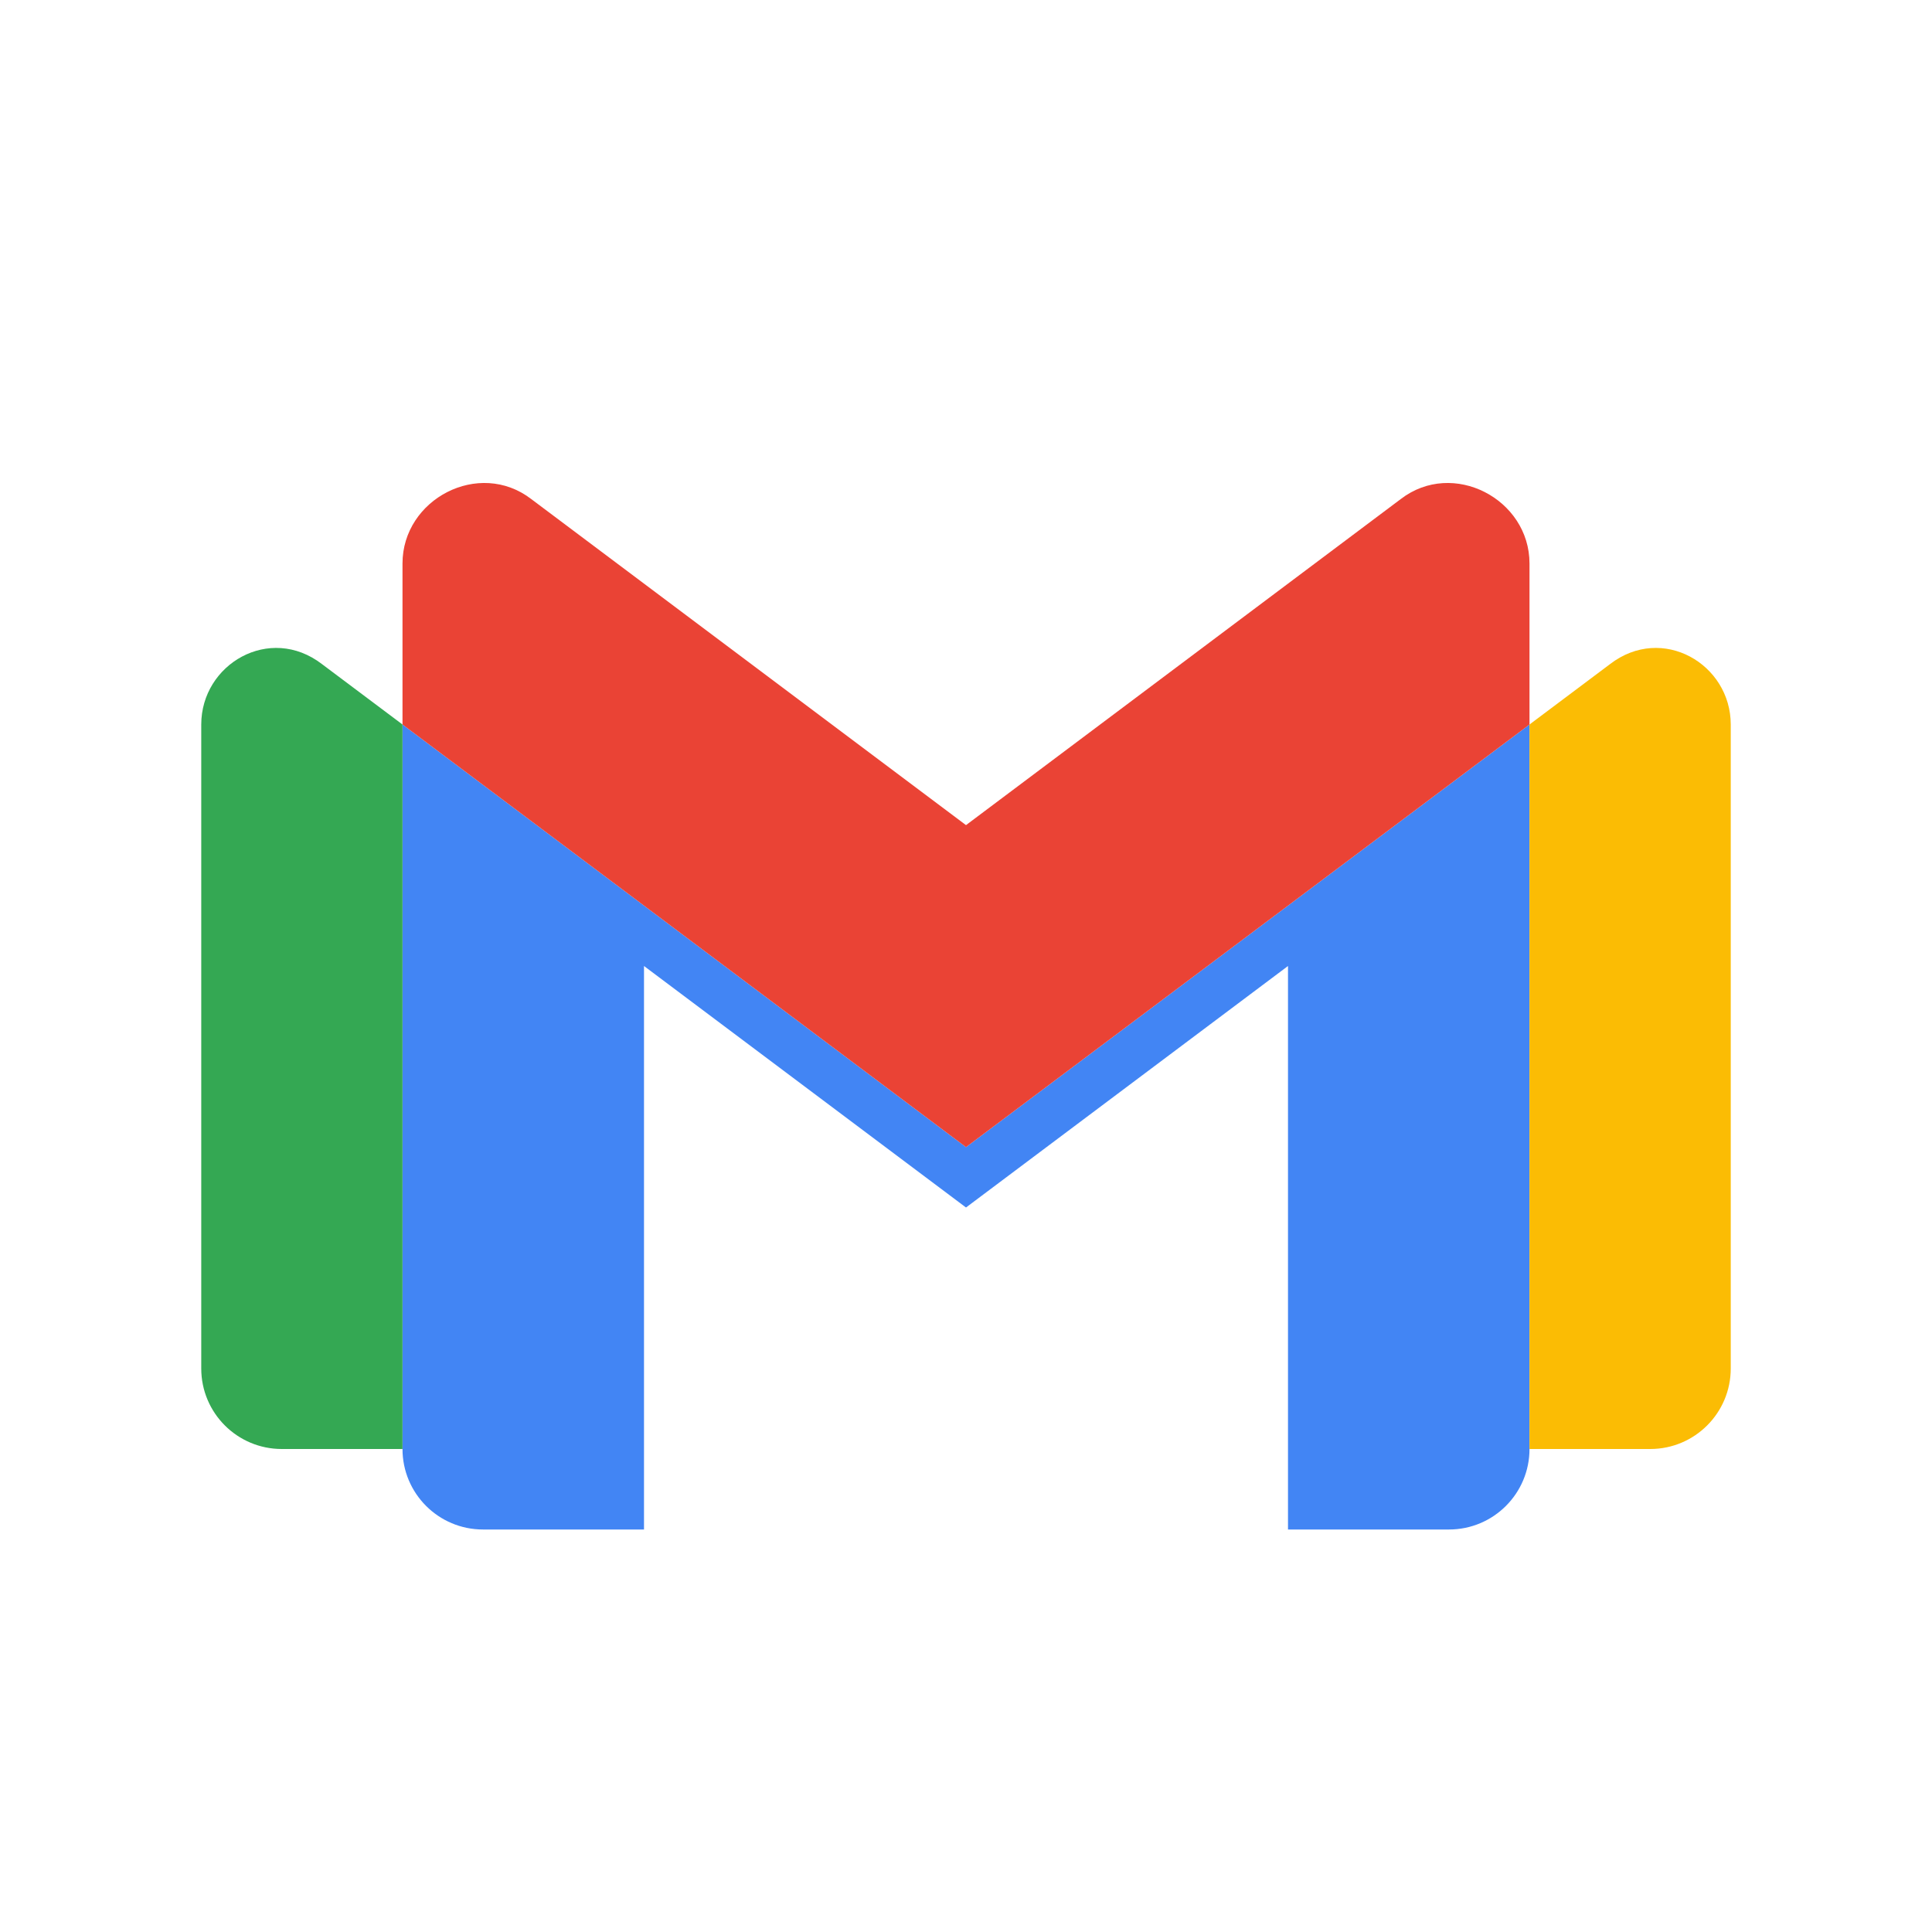
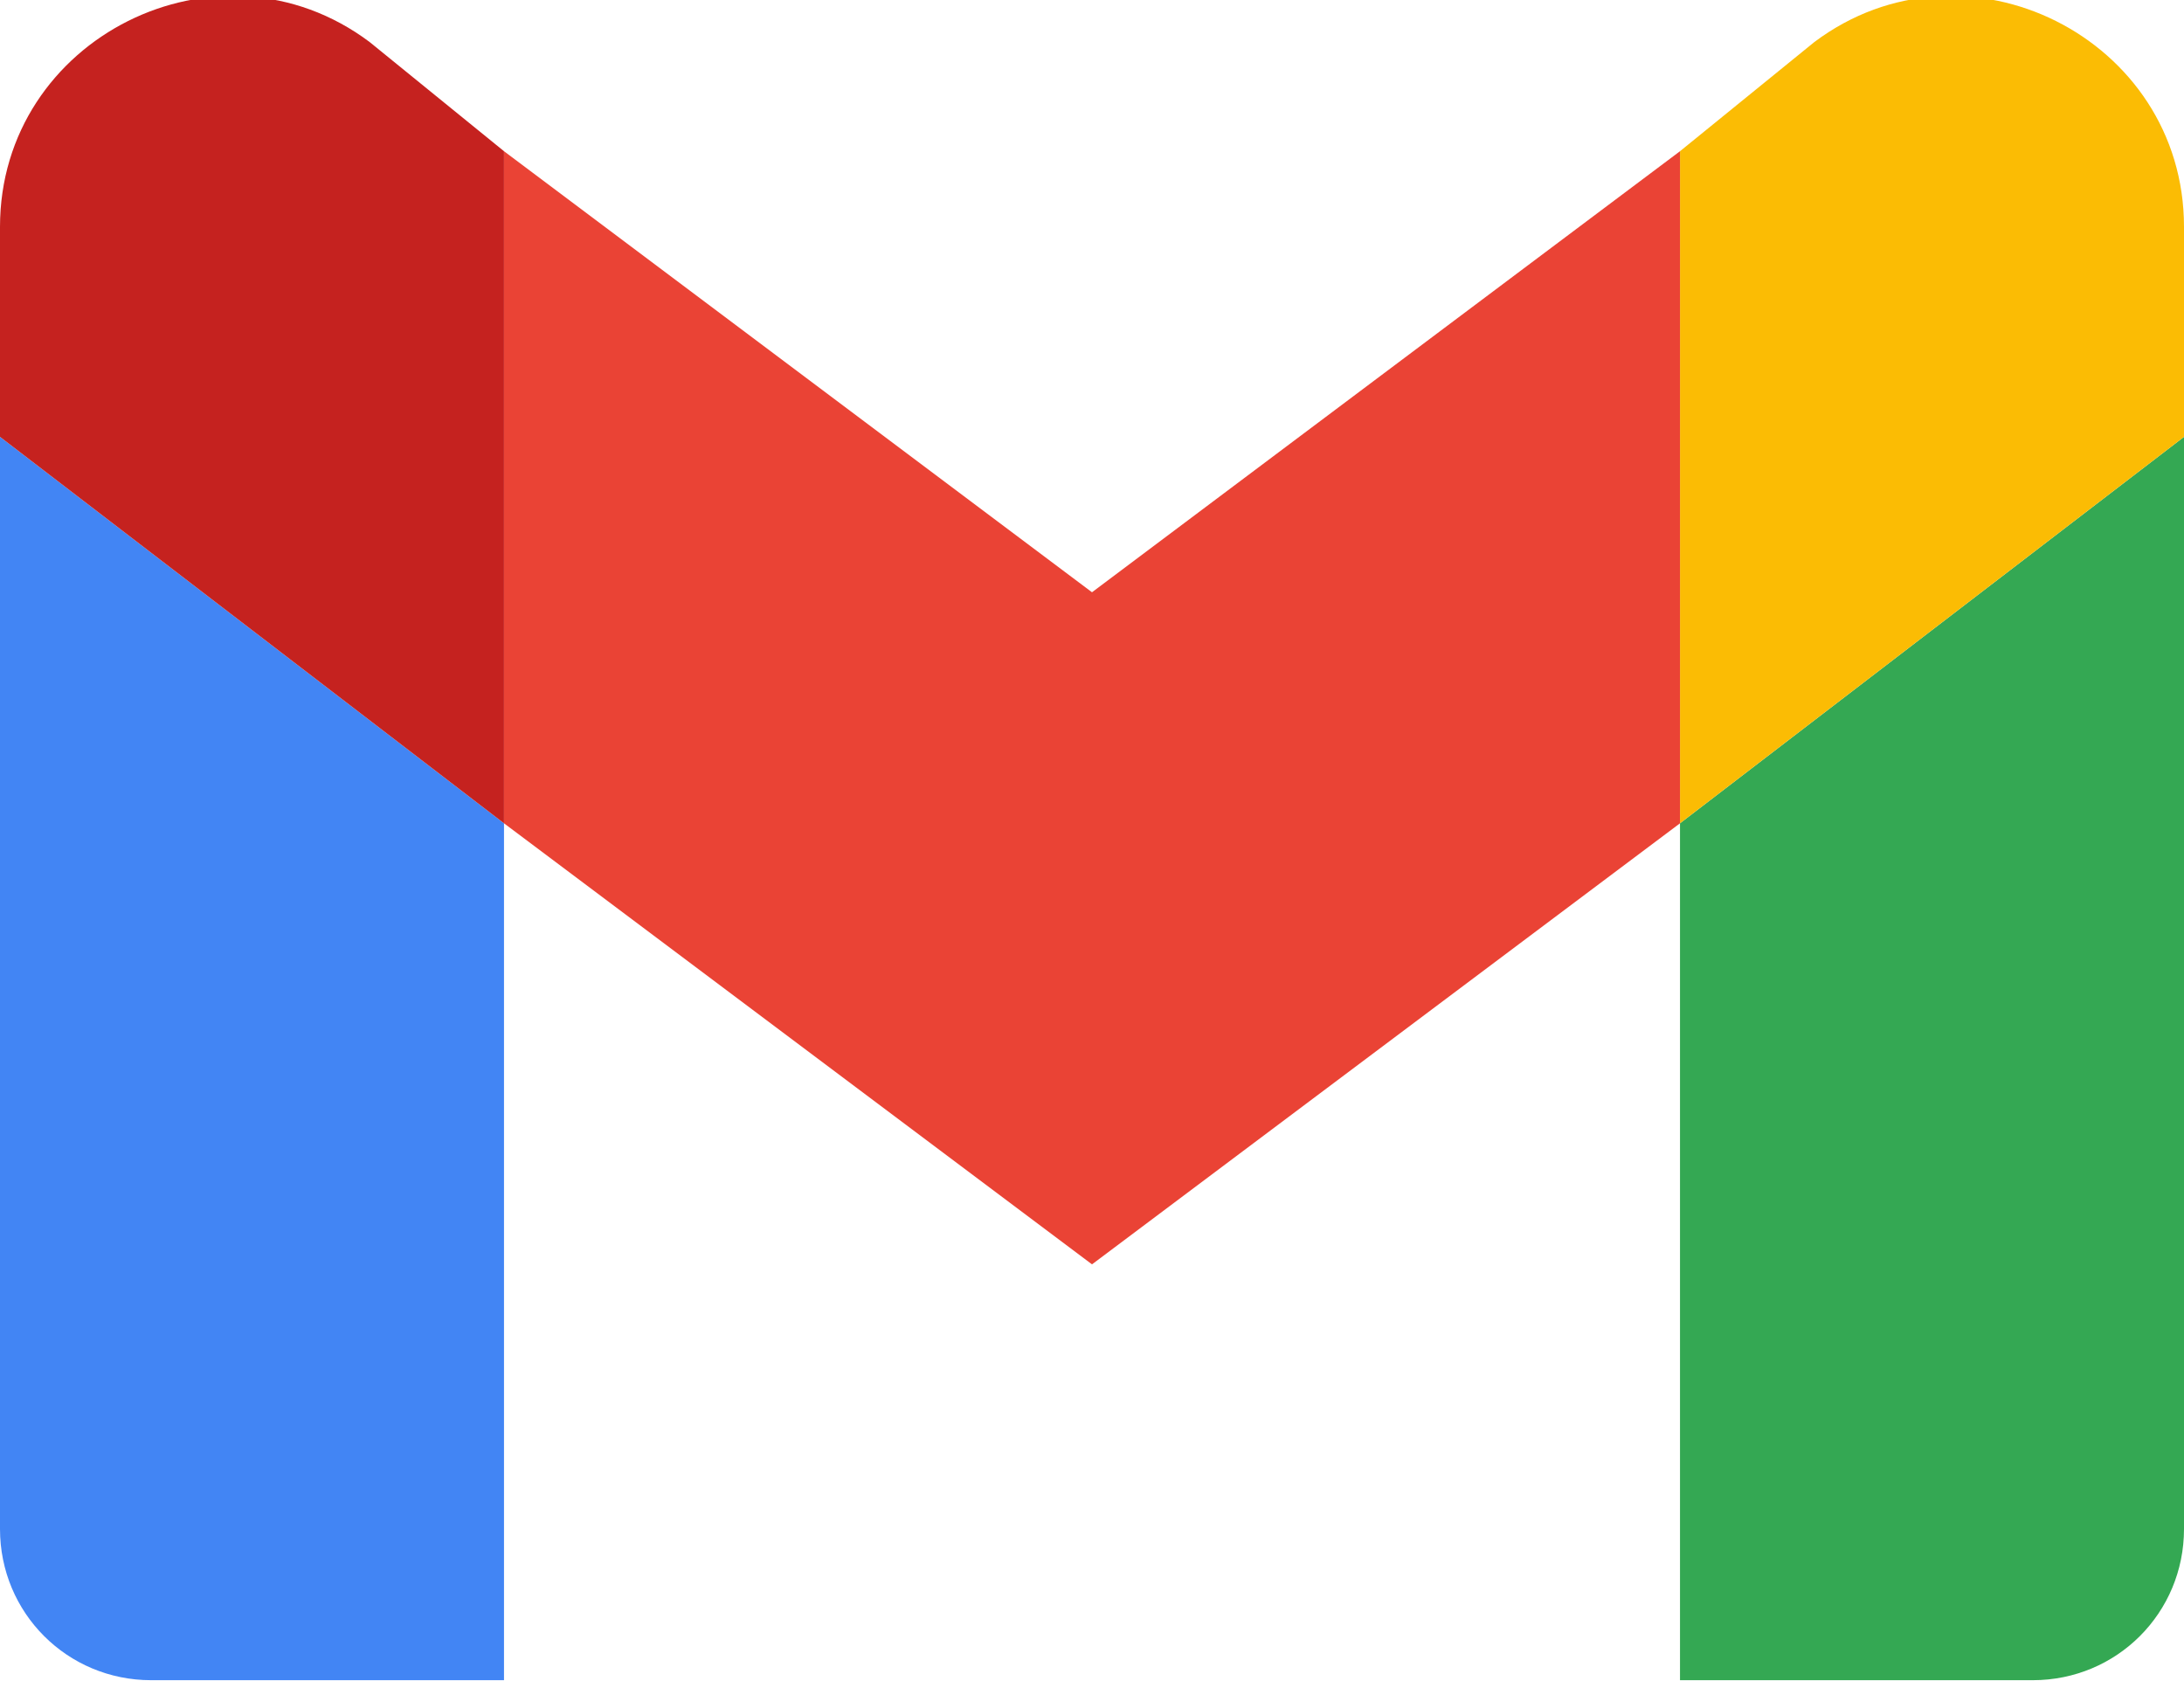
- <svg xmlns="http://www.w3.org/2000/svg" viewBox="0 0 48 48">
-   <path fill="#4285F4" d="M10 36V18l14 10.5L38 18v18a2 2 0 0 1-2 2h-4V24l-8 6-8-6v14h-4a2 2 0 0 1-2-2z" />
-   <path fill="#34A853" d="M10 36V18l-2-1.5C6.7 15.5 5 16.5 5 18v16a2 2 0 0 0 2 2h3z" />
-   <path fill="#FBBC04" d="M38 36V18l2-1.5c1.3-1 3 0 3 1.5v16a2 2 0 0 1-2 2h-3z" />
-   <path fill="#EA4335" d="M10 18v-4c0-1.6 1.9-2.6 3.2-1.6L24 20.5 34.8 12.4C36.1 11.4 38 12.4 38 14v4L24 28.5 10 18z" />
+ <svg xmlns="http://www.w3.org/2000/svg" viewBox="0 0 52 40">
+   <path fill="#4285F4" d="M3.6 40h8.4V19.6L0 10.4v26C0 38.4 1.6 40 3.6 40z" />
+   <path fill="#34A853" d="M40 40h8.4c2 0 3.6-1.6 3.6-3.6V10.4L40 19.6V40z" />
+   <path fill="#FBBC04" d="M40 3.6v16L52 10.4v-5c0-4.5-5.2-7.1-8.8-4.4L40 3.6z" />
+   <path fill="#EA4335" d="M12 19.6V3.6L26 14.1 40 3.6v16L26 30.1 12 19.6z" />
+   <path fill="#C5221F" d="M0 5.4v5l12 9.2V3.6L8.8 1C5.2-1.7 0 .9 0 5.4z" />
</svg>
